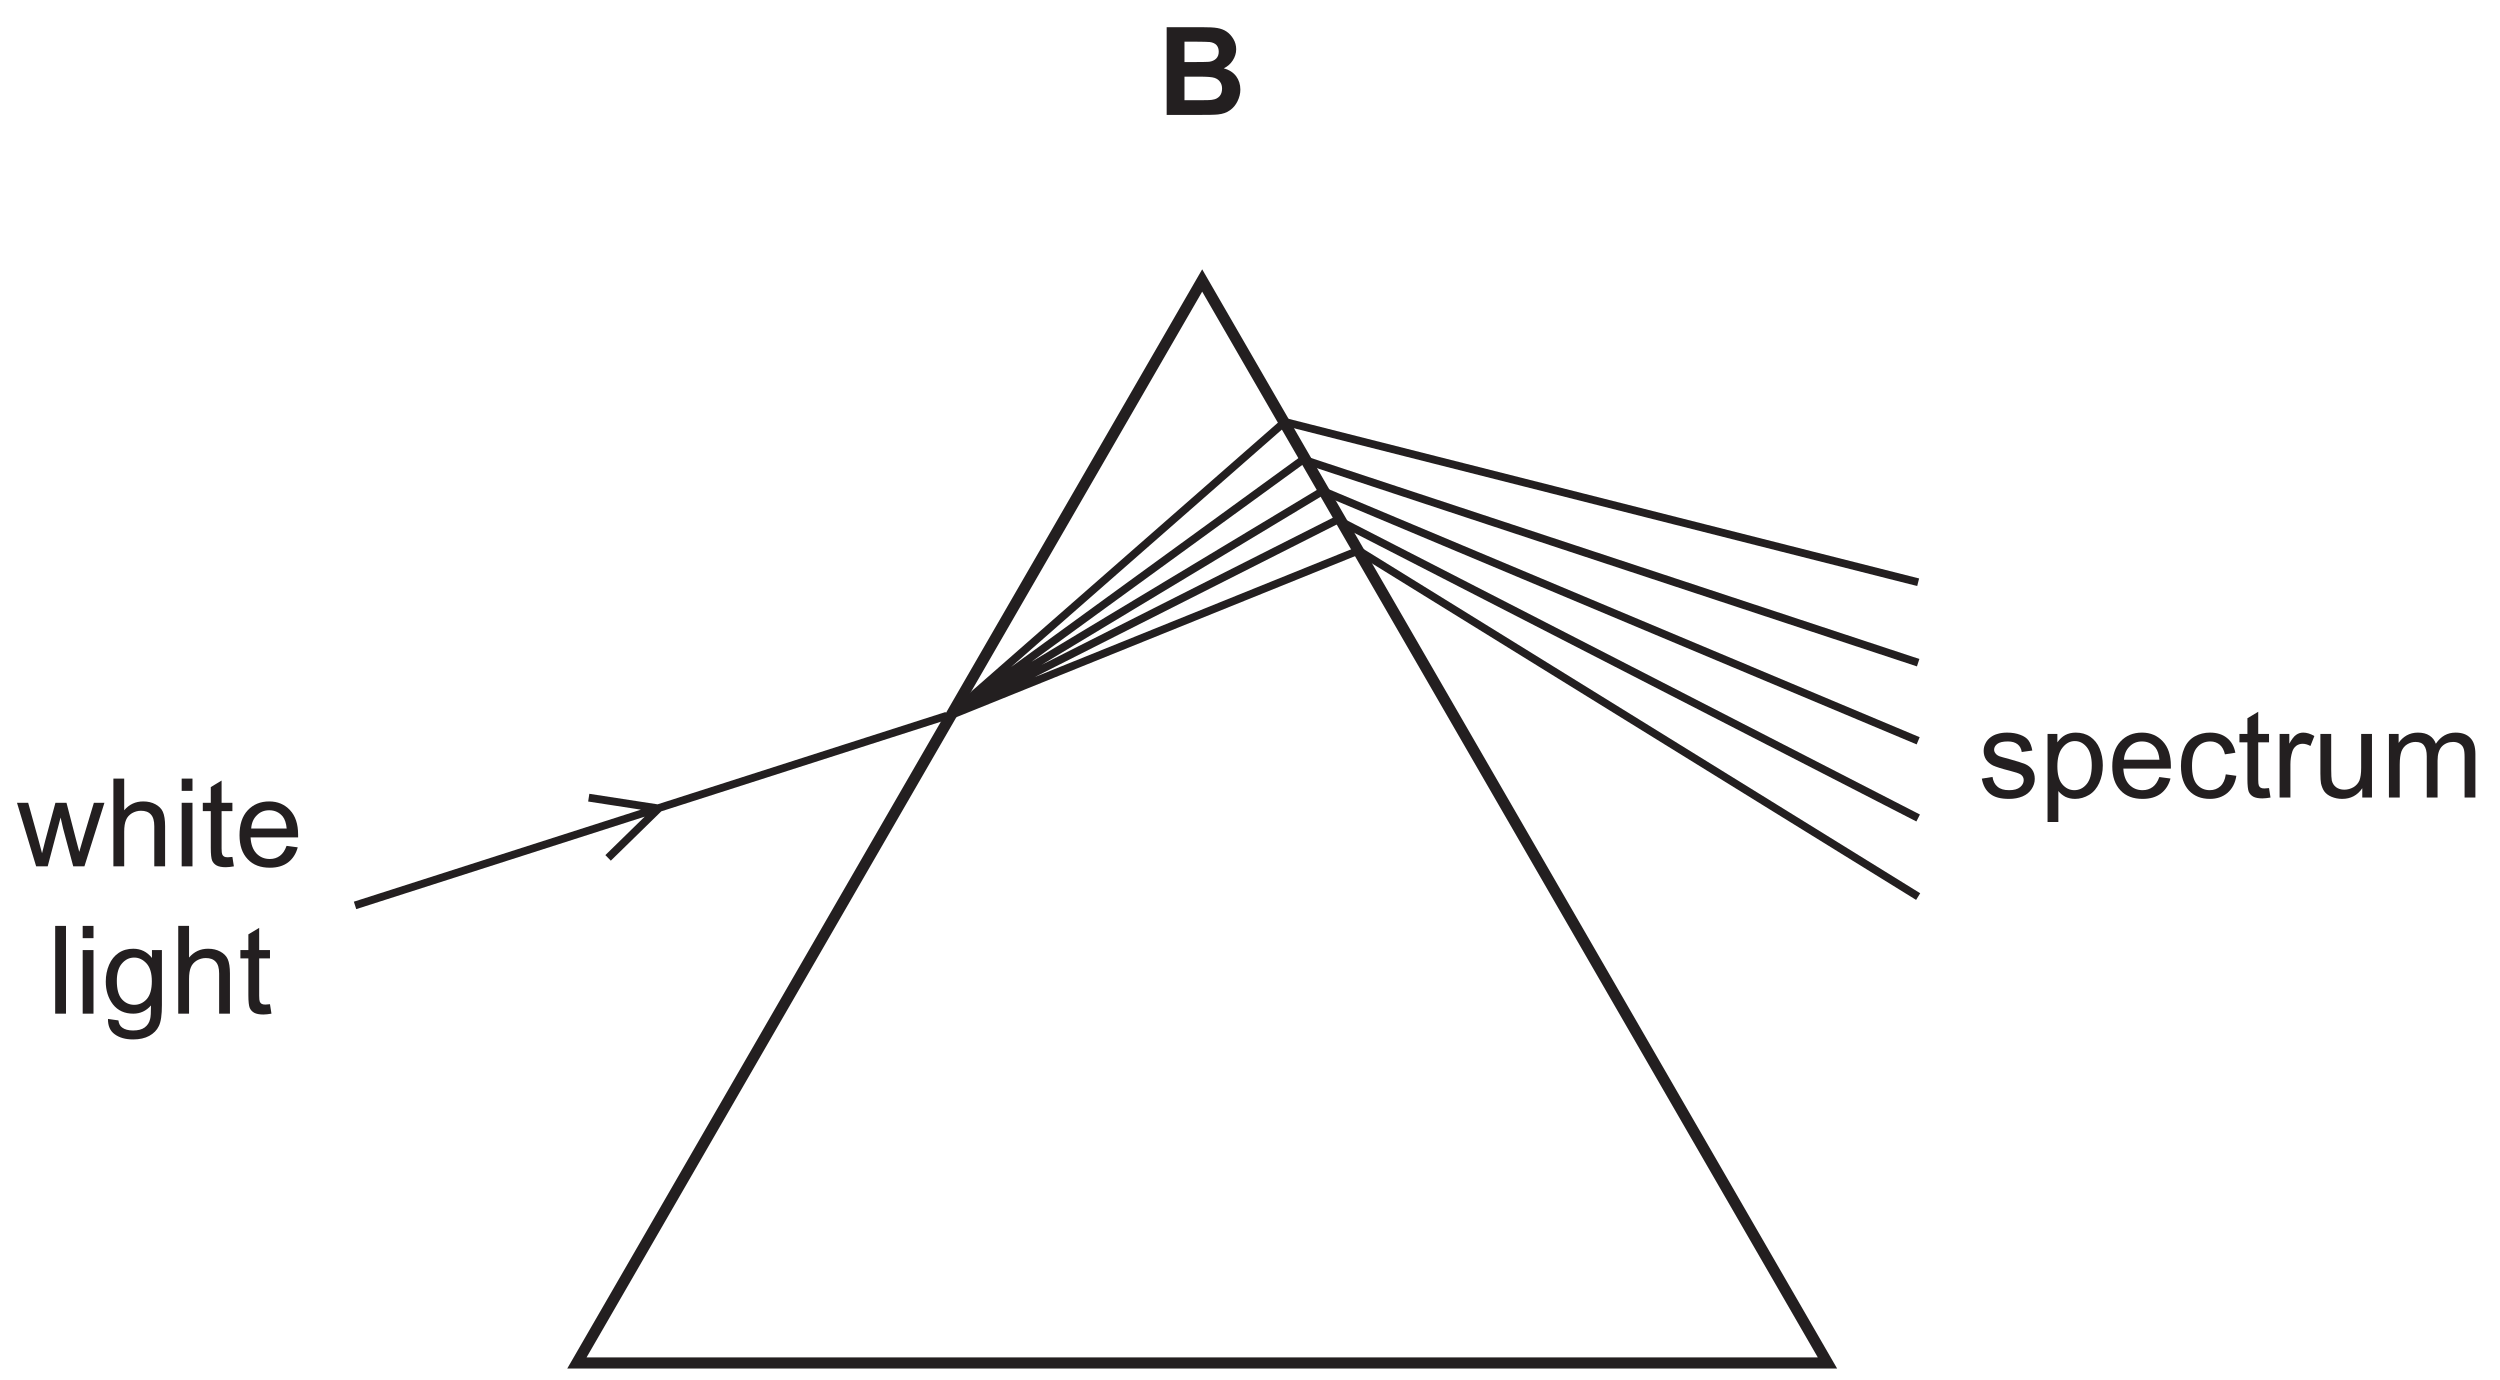
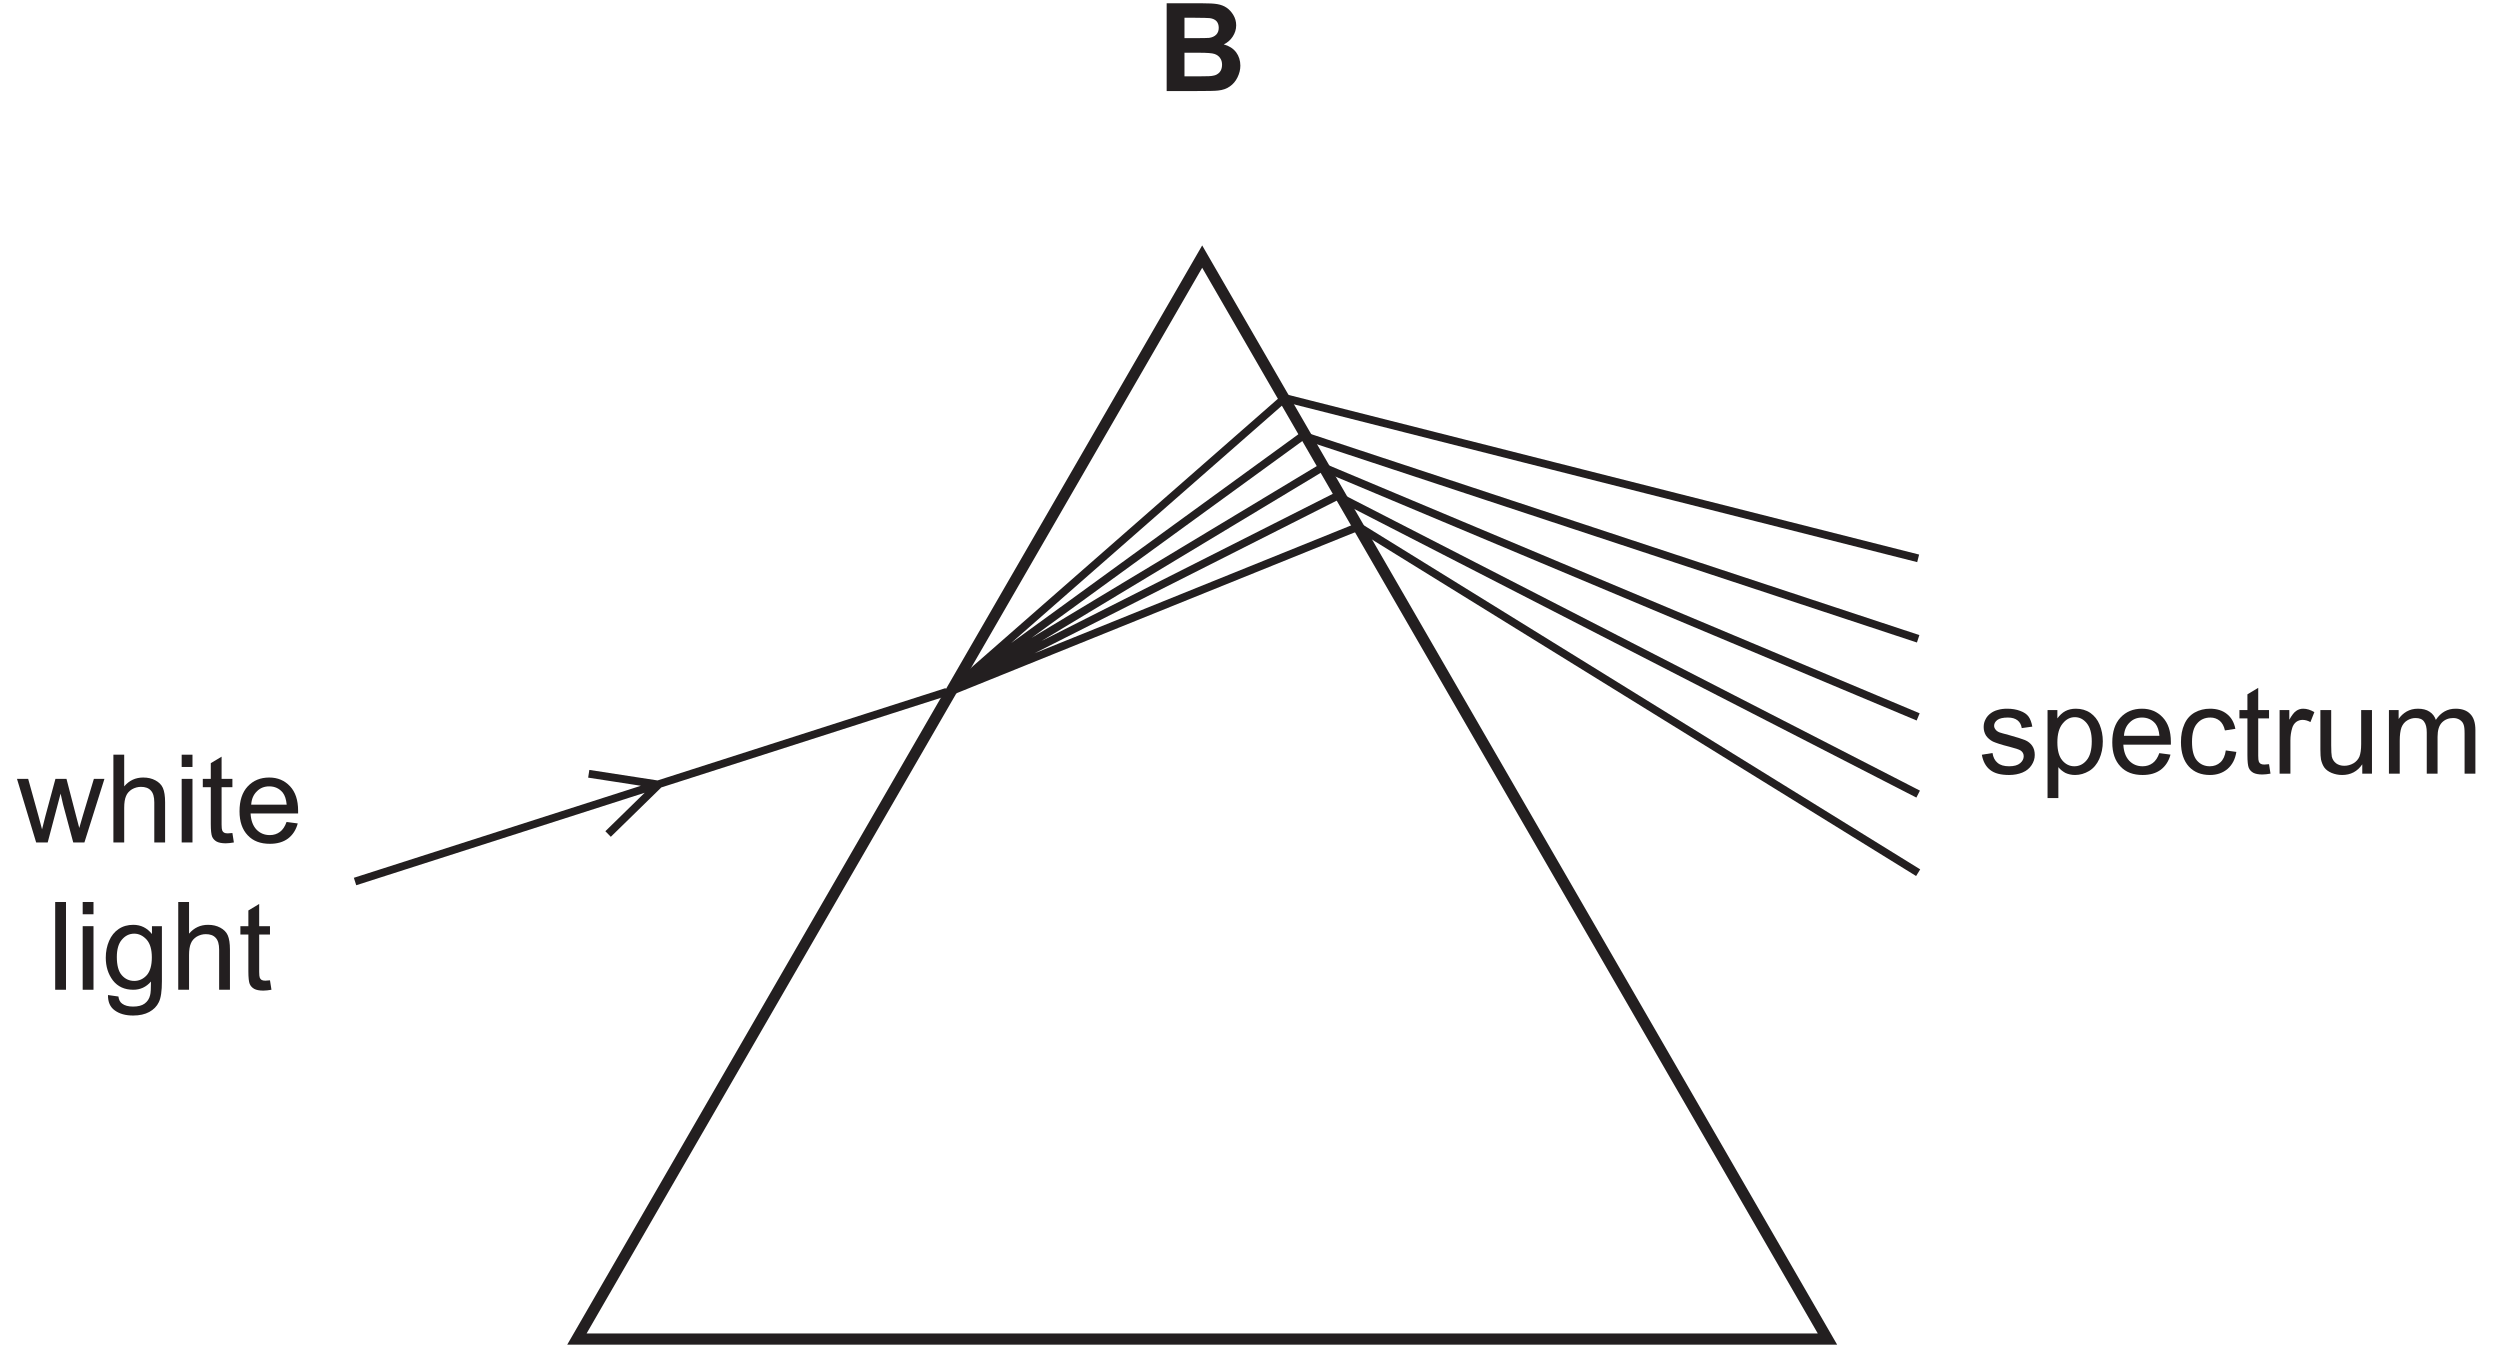
- <svg xmlns="http://www.w3.org/2000/svg" xmlns:xlink="http://www.w3.org/1999/xlink" data-id="0625_2023FM_12_q21_optB" data-width-mm="78.99" data-height-mm="43.59" data-measure="false" data-source="0625/12 FM 2023 p9" version="1.1" width="223.913" height="123.573" viewBox="0 0 223.913 123.573">
+ <svg xmlns="http://www.w3.org/2000/svg" xmlns:xlink="http://www.w3.org/1999/xlink" data-id="0625_2023FM_12_q21_optB" data-width-mm="78.99" data-height-mm="43.02" data-measure="false" data-source="0625/12 FM 2023 p9" version="1.1" width="223.913" height="121.932" viewBox="0 0 223.913 121.932">
  <defs>
    <clipPath id="clip_1">
-       <path transform="matrix(1,0,0,-1,-309.386,754.640)" d="M309.386 631.067H533.300V754.640H309.386Z" />
+       <path transform="matrix(1,0,0,-1,-309.386,752.5)" d="M309.386 630.567H533.300V752.5H309.386Z" />
    </clipPath>
    <clipPath id="clip_2">
-       <path transform="matrix(1,0,0,-1,-309.386,754.640)" d="M0 0H595V842H0Z" />
+       <path transform="matrix(1,0,0,-1,-309.386,752.5)" d="M0 0H595V842H0Z" />
    </clipPath>
    <path id="font_3_2" d="M.072 0H.316C.408 .000 .466 .001 .490 .004 .529 .008 .561 .019 .587 .038 .613 .056 .634 .081 .649 .112 .664 .143 .672 .174 .672 .207 .672 .248 .660 .285 .638 .315 .614 .347 .580 .368 .537 .380 .567 .394 .592 .416 .610 .444 .628 .472 .638 .502 .638 .535 .638 .566 .630 .594 .615 .619 .600 .644 .582 .664 .560 .679 .538 .694 .513 .703 .485 .708 .457 .713 .416 .715 .358 .715H.072V0M.300 .597C.368 .597 .409 .595 .423 .594 .447 .591 .466 .582 .478 .569 .490 .555 .496 .537 .496 .515 .496 .492 .489 .473 .475 .459 .461 .445 .441 .436 .417 .433 .403 .432 .368 .431 .312 .431H.217V.597H.300M.334 .312C.400 .312 .442 .309 .462 .302 .482 .295 .497 .284 .507 .269 .518 .254 .523 .236 .523 .214 .523 .189 .516 .168 .503 .153 .489 .138 .472 .128 .450 .125 .436 .121 .403 .120 .351 .120H.217V.312H.334Z" />
    <path id="font_4_37" d="M.098 .030C.133 .002 .184-.011 .252-.011 .293-.011 .329-.004 .361 .009 .394 .023 .418 .043 .435 .069 .452 .095 .461 .122 .461 .152 .461 .182 .454 .207 .440 .227 .426 .247 .406 .263 .382 .273 .357 .283 .314 .297 .252 .314 .209 .325 .183 .333 .174 .336 .159 .342 .148 .350 .141 .360 .134 .369 .130 .379 .130 .390 .130 .408 .139 .424 .156 .437 .173 .450 .202 .457 .242 .457 .276 .457 .302 .449 .321 .434 .340 .419 .351 .398 .355 .371L.441 .383C.435 .417 .425 .444 .411 .464 .396 .485 .373 .500 .343 .511 .312 .523 .276 .529 .236 .529 .209 .529 .183 .526 .160 .519 .136 .513 .118 .503 .104 .493 .086 .480 .071 .464 .061 .444 .050 .424 .045 .403 .045 .380 .045 .355 .051 .331 .064 .310 .077 .291 .097 .273 .121 .261 .146 .25 .190 .235 .255 .219 .302 .207 .332 .197 .345 .189 .362 .178 .371 .162 .371 .142 .371 .120 .361 .101 .342 .085 .322 .068 .292 .060 .252 .060 .211 .060 .180 .069 .158 .088 .136 .106 .122 .133 .117 .168L.030 .154C.040 .099 .062 .058 .098 .030Z" />
    <path id="font_4_35" d="M.153-.199V.053C.168 .034 .187 .019 .210 .006 .234-.005 .260-.011 .289-.011 .329-.011 .367 0 .404 .022 .440 .044 .467 .077 .486 .119 .505 .162 .515 .209 .515 .263 .515 .312 .506 .357 .489 .399 .472 .440 .446 .472 .413 .495 .379 .518 .340 .529 .295 .529 .263 .529 .233 .522 .209 .509 .185 .496 .164 .476 .145 .450V.518H.065V-.199H.153M.188 .408C.217 .444 .250 .460 .287 .460 .325 .460 .357 .444 .384 .411 .411 .378 .425 .329 .425 .263 .425 .194 .411 .142 .383 .109 .356 .076 .322 .060 .283 .060 .245 .060 .212 .076 .185 .108 .158 .140 .145 .189 .145 .255 .145 .322 .159 .373 .188 .408Z" />
    <path id="font_4_26" d="M.365 .086C.342 .069 .315 .060 .283 .060 .239 .060 .203 .075 .174 .105 .145 .136 .129 .179 .126 .236H.513C.513 .246 .513 .254 .513 .259 .513 .345 .491 .411 .447 .458 .403 .505 .347 .529 .278 .529 .206 .529 .148 .505 .103 .457 .058 .409 .036 .341 .036 .254 .036 .170 .058 .105 .103 .058 .147 .011 .207-.011 .283-.011 .343-.011 .392 .003 .431 .032 .469 .061 .496 .102 .510 .155L.419 .167C.406 .130 .388 .103 .365 .086M.177 .416C.204 .444 .238 .457 .278 .457 .323 .457 .360 .440 .388 .406 .405 .384 .416 .352 .420 .308H.131C.134 .353 .149 .389 .177 .416Z" />
    <path id="font_4_24" d="M.360 .092C.337 .071 .308 .060 .274 .060 .231 .060 .196 .076 .169 .107 .142 .139 .129 .189 .129 .259 .129 .328 .143 .378 .171 .409 .198 .441 .234 .457 .279 .457 .308 .457 .333 .448 .354 .431 .375 .413 .389 .388 .397 .352L.482 .365C.472 .417 .449 .458 .413 .486 .377 .515 .331 .529 .275 .529 .231 .529 .189 .519 .151 .498 .114 .477 .085 .445 .067 .403 .048 .361 .039 .312 .039 .257 .039 .170 .061 .104 .104 .057 .147 .011 .204-.011 .275-.011 .331-.011 .379 .005 .418 .038 .457 .072 .481 .118 .490 .177L.404 .189C.398 .145 .383 .113 .360 .092Z" />
    <path id="font_4_38" d="M.218 .074C.205 .074 .195 .076 .188 .080 .181 .085 .176 .090 .173 .098 .170 .105 .168 .121 .168 .146V.450H.256V.518H.168V.699L.080 .646V.518H.015V.450H.080V.151C.080 .098 .084 .064 .091 .047 .098 .031 .110 .017 .128 .007 .145-.002 .170-.007 .202-.007 .222-.007 .243-.004 .268 .000L.256 .077C.240 .075 .227 .074 .218 .074Z" />
    <path id="font_4_36" d="M.152 0V.270C.152 .307 .157 .341 .167 .373 .173 .393 .184 .409 .199 .421 .214 .432 .232 .438 .251 .438 .272 .438 .293 .432 .315 .420L.347 .501C.315 .520 .285 .529 .256 .529 .235 .529 .216 .523 .199 .511 .182 .500 .163 .475 .143 .439V.518H.064V0H.152Z" />
    <path id="font_4_39" d="M.483 0V.518H.395V.241C.395 .196 .390 .163 .381 .139 .371 .116 .355 .098 .332 .084 .309 .071 .284 .064 .258 .064 .231 .064 .209 .071 .191 .084 .174 .097 .162 .115 .156 .138 .153 .154 .151 .185 .151 .231V.518H.063V.197C.063 .159 .065 .132 .068 .115 .074 .089 .083 .067 .095 .050 .108 .032 .128 .017 .154 .006 .181-.005 .209-.011 .240-.011 .309-.011 .364 .017 .404 .076V0H.483Z" />
    <path id="font_4_32" d="M.153 0V.268C.153 .315 .158 .351 .167 .376 .177 .401 .192 .420 .213 .433 .234 .446 .257 .453 .281 .453 .314 .453 .337 .444 .351 .424 .366 .404 .373 .375 .373 .336V0H.461V.300C.461 .354 .473 .392 .497 .417 .521 .441 .552 .453 .588 .453 .610 .453 .626 .448 .641 .439 .656 .429 .667 .417 .672 .402 .679 .386 .681 .361 .681 .326V0H.769V.355C.769 .414 .755 .458 .727 .486 .699 .515 .660 .529 .608 .529 .542 .529 .488 .5 .447 .438 .437 .467 .420 .489 .395 .505 .371 .521 .339 .529 .301 .529 .266 .529 .236 .521 .209 .506 .182 .490 .160 .470 .144 .445V.518H.065V0H.153Z" />
    <clipPath id="clip_5">
-       <path transform="matrix(1,0,0,-1,-309.386,754.640)" d="M56.22 467.48H538.462V753.777H56.22Z" />
+       <path transform="matrix(1,0,0,-1,-309.386,752.5)" d="M56.22 467.48H538.462V753.777H56.22Z" />
    </clipPath>
    <clipPath id="clip_6">
-       <path transform="matrix(1,0,0,-1,-309.386,754.640)" d="M56.22 467.48H538.462V753.777H56.22Z" />
+       <path transform="matrix(1,0,0,-1,-309.386,752.5)" d="M56.22 467.48H538.462V753.777H56.22Z" />
    </clipPath>
    <path id="font_4_41" d="M.252 0 .357 .398 .377 .310 .460 0H.551L.714 .518H.628L.538 .218 .509 .118 .483 .217 .405 .518H.315L.233 .214C.216 .148 .207 .113 .206 .107L.176 .219 .093 .518H.002L.158 0H.252Z" />
    <path id="font_4_29" d="M.153 0V.282C.153 .323 .158 .355 .168 .378 .177 .401 .194 .419 .216 .433 .239 .446 .263 .453 .289 .453 .324 .453 .351 .444 .370 .423 .389 .403 .398 .371 .398 .327V0H.486V.327C.486 .378 .480 .417 .468 .444 .457 .470 .435 .491 .407 .506 .379 .521 .347 .529 .308 .529 .245 .529 .194 .505 .153 .457V.715H.065V0H.153Z" />
    <path id="font_4_30" d="M.153 .615V.715H.065V.615H.153M.153 0V.518H.065V0H.153Z" />
    <path id="font_4_31" d="M.151 0V.715H.063V0H.151Z" />
    <path id="font_4_28" d="M.104-.168C.142-.196 .192-.210 .254-.210 .306-.210 .350-.200 .385-.181 .421-.161 .447-.135 .463-.101 .480-.067 .488-.010 .488 .070V.518H.407V.454C.367 .504 .317 .529 .255 .529 .210 .529 .170 .518 .136 .495 .102 .472 .076 .440 .058 .398 .040 .356 .031 .311 .031 .261 .031 .189 .050 .128 .089 .076 .129 .025 .184 0 .255 0 .312 0 .360 .022 .399 .067 .399 .010 .397-.027 .392-.044 .385-.074 .370-.096 .347-.113 .325-.129 .294-.137 .253-.137 .215-.137 .185-.129 .164-.113 .147-.101 .137-.081 .134-.055L.049-.043C.048-.099 .066-.141 .104-.168M.162 .408C.189 .440 .222 .457 .263 .457 .301 .457 .335 .440 .364 .408 .392 .376 .406 .328 .406 .264 .406 .198 .392 .150 .365 .119 .337 .088 .303 .072 .263 .072 .222 .072 .188 .088 .161 .119 .134 .150 .121 .200 .121 .267 .121 .330 .135 .377 .162 .408Z" />
    <clipPath id="clip_7">
-       <path transform="matrix(1,0,0,-1,-309.386,754.640)" d="M119.22 108.259H475.757V327.628H119.22Z" />
+       <path transform="matrix(1,0,0,-1,-309.386,752.5)" d="M119.22 108.259H475.757V327.628H119.22Z" />
    </clipPath>
    <clipPath id="clip_8">
-       <path transform="matrix(1,0,0,-1,-309.386,754.640)" d="M119.22 108.259H475.757V327.628H119.22Z" />
+       <path transform="matrix(1,0,0,-1,-309.386,752.5)" d="M119.22 108.259H475.757V327.628H119.22Z" />
    </clipPath>
    <clipPath id="clip_9">
-       <path transform="matrix(1,0,0,-1,-309.386,754.640)" d="M119.22 108.259H475.757V327.628H119.22Z" />
+       <path transform="matrix(1,0,0,-1,-309.386,752.5)" d="M119.22 108.259H475.757V327.628H119.22Z" />
    </clipPath>
  </defs>
  <g clip-path="url(#clip_1)">
    <g clip-path="url(#clip_2)">
-       <path transform="matrix(1,0,0,-1,-309.386,754.640)" stroke-width="1" stroke-linecap="butt" stroke-miterlimit="4" stroke-linejoin="miter" fill="none" stroke="#231f20" d="M105.057 632.567 161.06 729.519 217.063 632.567H105.057Z" />
-       <path transform="matrix(1,0,0,-1,-309.386,754.640)" stroke-width="1" stroke-linecap="butt" stroke-miterlimit="4" stroke-linejoin="miter" fill="none" stroke="#231f20" d="M361.057 632.567 417.06 729.519 473.063 632.567H361.057Z" />
-       <use data-text="B" xlink:href="#font_3_2" transform="matrix(11,0,0,-10.994,103.701,10.295)" fill="#231f20" />
-       <path transform="matrix(1,0,0,-1,-309.386,754.640)" stroke-width=".7" stroke-linecap="butt" stroke-miterlimit="4" stroke-linejoin="miter" fill="none" stroke="#231f20" d="M394.185 690.537 341.185 673.547M481.186 674.337 430.769 705.514M481.186 681.376 429.352 707.988M481.186 688.29 427.659 710.753M481.186 695.286 426.227 713.444M481.186 702.491 424.103 716.942M362.117 683.197 368.381 682.231 363.849 677.802" />
-       <use data-text="s" xlink:href="#font_4_37" transform="matrix(11,0,0,-10.994,177.173,71.432)" fill="#231f20" />
-       <use data-text="p" xlink:href="#font_4_35" transform="matrix(11,0,0,-10.994,182.674,71.432)" fill="#231f20" />
-       <use data-text="e" xlink:href="#font_4_26" transform="matrix(11,0,0,-10.994,188.791,71.432)" fill="#231f20" />
-       <use data-text="c" xlink:href="#font_4_24" transform="matrix(11,0,0,-10.994,194.909,71.432)" fill="#231f20" />
-       <use data-text="t" xlink:href="#font_4_38" transform="matrix(11,0,0,-10.994,200.410,71.432)" fill="#231f20" />
-       <use data-text="r" xlink:href="#font_4_36" transform="matrix(11,0,0,-10.994,203.469,71.432)" fill="#231f20" />
-       <use data-text="u" xlink:href="#font_4_39" transform="matrix(11,0,0,-10.994,207.133,71.432)" fill="#231f20" />
-       <use data-text="m" xlink:href="#font_4_32" transform="matrix(11,0,0,-10.994,213.250,71.432)" fill="#231f20" />
+       <path transform="matrix(1,0,0,-1,-309.386,752.5)" stroke-width="1" stroke-linecap="butt" stroke-miterlimit="4" stroke-linejoin="miter" fill="none" stroke="#231f20" d="M105.057 632.567 161.06 729.519 217.063 632.567H105.057Z" />
+       <path transform="matrix(1,0,0,-1,-309.386,752.5)" stroke-width="1" stroke-linecap="butt" stroke-miterlimit="4" stroke-linejoin="miter" fill="none" stroke="#231f20" d="M361.057 632.567 417.06 729.519 473.063 632.567H361.057Z" />
+       <use data-text="B" xlink:href="#font_3_2" transform="matrix(11,0,0,-10.994,103.701,8.154)" fill="#231f20" />
+       <path transform="matrix(1,0,0,-1,-309.386,752.5)" stroke-width=".7" stroke-linecap="butt" stroke-miterlimit="4" stroke-linejoin="miter" fill="none" stroke="#231f20" d="M394.185 690.537 341.185 673.547M481.186 674.337 430.769 705.514M481.186 681.376 429.352 707.988M481.186 688.29 427.659 710.753M481.186 695.286 426.227 713.444M481.186 702.491 424.103 716.942M362.117 683.197 368.381 682.231 363.849 677.802" />
+       <use data-text="s" xlink:href="#font_4_37" transform="matrix(11,0,0,-10.994,177.173,69.291)" fill="#231f20" />
+       <use data-text="p" xlink:href="#font_4_35" transform="matrix(11,0,0,-10.994,182.674,69.291)" fill="#231f20" />
+       <use data-text="e" xlink:href="#font_4_26" transform="matrix(11,0,0,-10.994,188.791,69.291)" fill="#231f20" />
+       <use data-text="c" xlink:href="#font_4_24" transform="matrix(11,0,0,-10.994,194.909,69.291)" fill="#231f20" />
+       <use data-text="t" xlink:href="#font_4_38" transform="matrix(11,0,0,-10.994,200.410,69.291)" fill="#231f20" />
+       <use data-text="r" xlink:href="#font_4_36" transform="matrix(11,0,0,-10.994,203.469,69.291)" fill="#231f20" />
+       <use data-text="u" xlink:href="#font_4_39" transform="matrix(11,0,0,-10.994,207.133,69.291)" fill="#231f20" />
+       <use data-text="m" xlink:href="#font_4_32" transform="matrix(11,0,0,-10.994,213.250,69.291)" fill="#231f20" />
      <g clip-path="url(#clip_5)">
-         <path transform="matrix(1,0,0,-1,-309.386,754.640)" stroke-width=".7" stroke-linecap="butt" stroke-miterlimit="4" stroke-linejoin="miter" fill="none" stroke="#231f20" d="M394.623 690.601 426.248 713.59M427.935 710.716 394.435 690.537 424.435 716.838M430.935 705.281 394.435 690.537 429.31 708.155" />
+         <path transform="matrix(1,0,0,-1,-309.386,752.5)" stroke-width=".7" stroke-linecap="butt" stroke-miterlimit="4" stroke-linejoin="miter" fill="none" stroke="#231f20" d="M394.623 690.601 426.248 713.59M427.935 710.716 394.435 690.537 424.435 716.838M430.935 705.281 394.435 690.537 429.31 708.155" />
      </g>
      <g clip-path="url(#clip_6)" />
-       <use data-text="w" xlink:href="#font_4_41" transform="matrix(11,0,0,-10.994,1.5,77.596)" fill="#231f20" />
-       <use data-text="h" xlink:href="#font_4_29" transform="matrix(11,0,0,-10.994,9.441,77.596)" fill="#231f20" />
-       <use data-text="i" xlink:href="#font_4_30" transform="matrix(11,0,0,-10.994,15.557,77.596)" fill="#231f20" />
-       <use data-text="t" xlink:href="#font_4_38" transform="matrix(11,0,0,-10.994,17.999,77.596)" fill="#231f20" />
-       <use data-text="e" xlink:href="#font_4_26" transform="matrix(11,0,0,-10.994,21.057,77.596)" fill="#231f20" />
-       <use data-text="l" xlink:href="#font_4_31" transform="matrix(11,0,0,-10.994,4.25,90.789)" fill="#231f20" />
-       <use data-text="i" xlink:href="#font_4_30" transform="matrix(11,0,0,-10.994,6.691,90.789)" fill="#231f20" />
-       <use data-text="g" xlink:href="#font_4_28" transform="matrix(11,0,0,-10.994,9.133,90.789)" fill="#231f20" />
-       <use data-text="h" xlink:href="#font_4_29" transform="matrix(11,0,0,-10.994,15.249,90.789)" fill="#231f20" />
-       <use data-text="t" xlink:href="#font_4_38" transform="matrix(11,0,0,-10.994,21.365,90.789)" fill="#231f20" />
+       <use data-text="w" xlink:href="#font_4_41" transform="matrix(11,0,0,-10.994,1.5,75.455)" fill="#231f20" />
+       <use data-text="h" xlink:href="#font_4_29" transform="matrix(11,0,0,-10.994,9.441,75.455)" fill="#231f20" />
+       <use data-text="i" xlink:href="#font_4_30" transform="matrix(11,0,0,-10.994,15.557,75.455)" fill="#231f20" />
+       <use data-text="t" xlink:href="#font_4_38" transform="matrix(11,0,0,-10.994,17.999,75.455)" fill="#231f20" />
+       <use data-text="e" xlink:href="#font_4_26" transform="matrix(11,0,0,-10.994,21.057,75.455)" fill="#231f20" />
+       <use data-text="l" xlink:href="#font_4_31" transform="matrix(11,0,0,-10.994,4.25,88.648)" fill="#231f20" />
+       <use data-text="i" xlink:href="#font_4_30" transform="matrix(11,0,0,-10.994,6.691,88.648)" fill="#231f20" />
+       <use data-text="g" xlink:href="#font_4_28" transform="matrix(11,0,0,-10.994,9.133,88.648)" fill="#231f20" />
+       <use data-text="h" xlink:href="#font_4_29" transform="matrix(11,0,0,-10.994,15.249,88.648)" fill="#231f20" />
+       <use data-text="t" xlink:href="#font_4_38" transform="matrix(11,0,0,-10.994,21.365,88.648)" fill="#231f20" />
      <g clip-path="url(#clip_7)" />
      <g clip-path="url(#clip_8)" />
      <g clip-path="url(#clip_9)" />
    </g>
  </g>
</svg>
